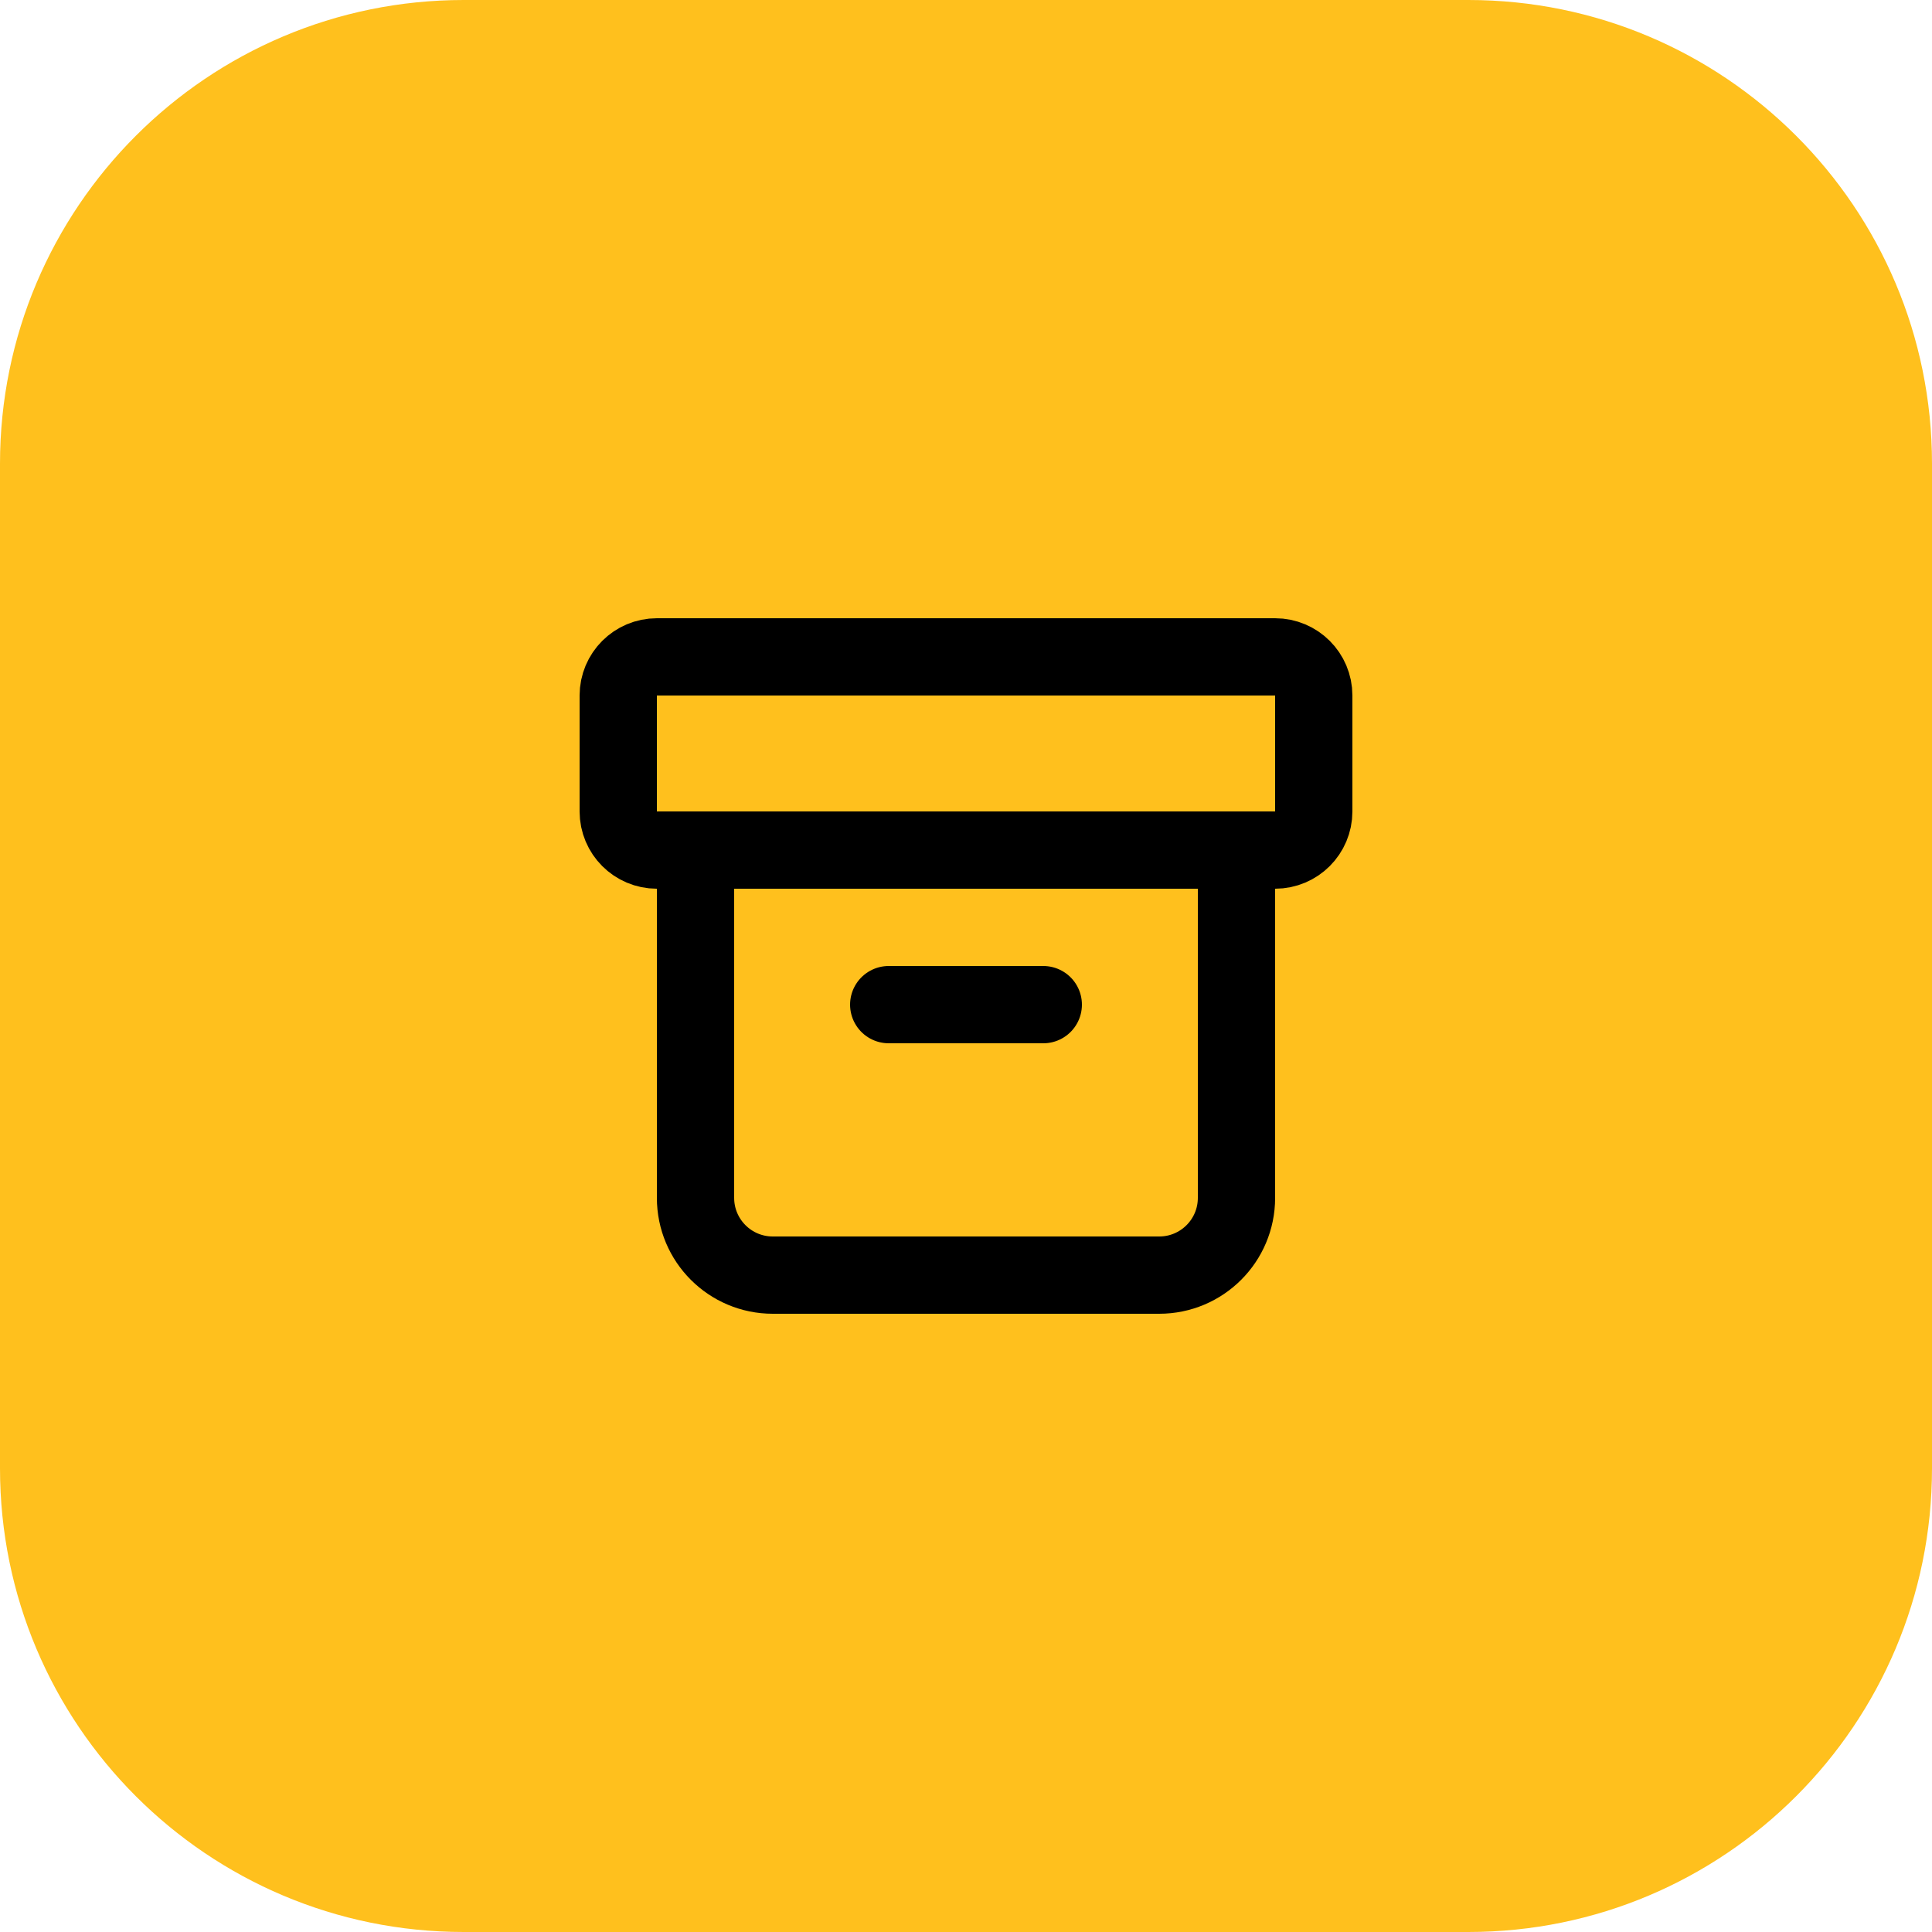
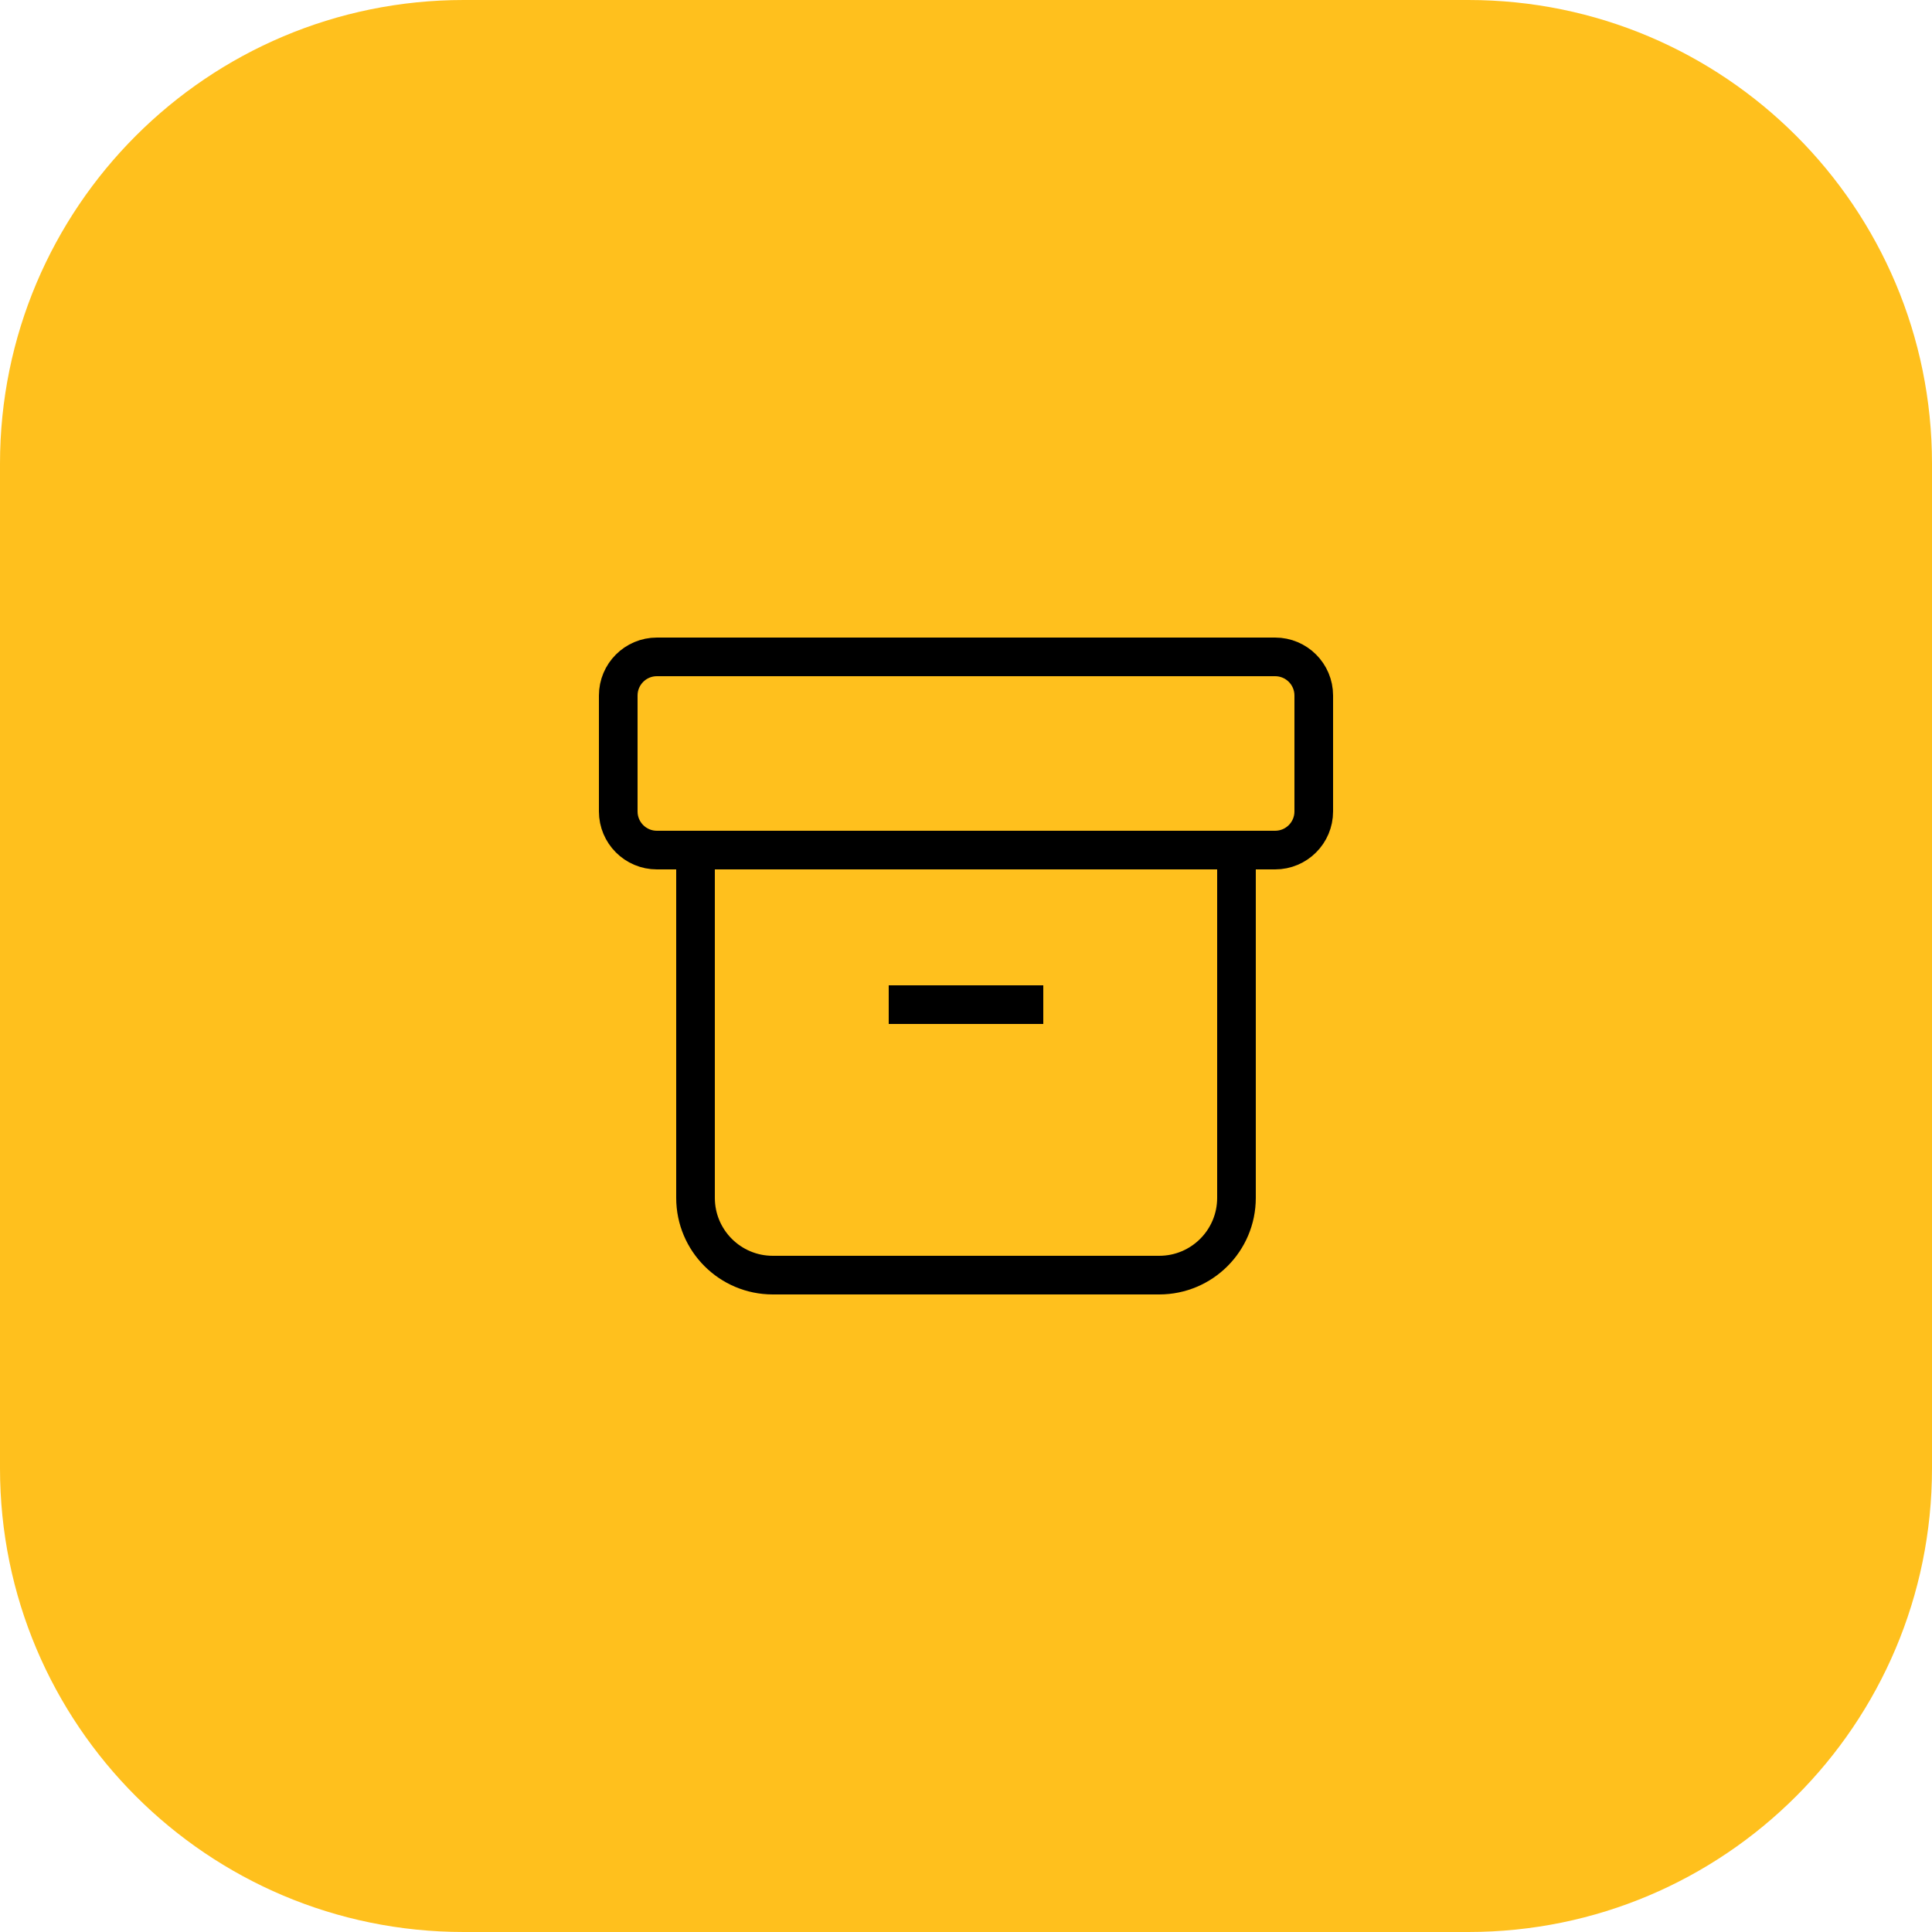
<svg xmlns="http://www.w3.org/2000/svg" width="50" height="50" viewBox="0 0 50 50" fill="none">
  <rect width="50" height="50" rx="12" fill="#FFC01D" />
-   <rect x="16" y="17" width="18" height="5" rx="1" stroke="black" stroke-width="2" stroke-linecap="round" stroke-linejoin="round" />
-   <path d="M18 22H32V31C32 32.105 31.105 33 30 33H20C18.895 33 18 32.105 18 31V22Z" stroke="black" stroke-width="2" stroke-linecap="round" stroke-linejoin="round" />
-   <path d="M23 26H27" stroke="black" stroke-width="2" stroke-linecap="round" stroke-linejoin="round" />
+   <rect x="16" y="17" width="18" height="5" rx="1" stroke="black" strokeWidth="2" strokeLinecap="round" strokeLinejoin="round" />
+   <path d="M18 22H32V31C32 32.105 31.105 33 30 33H20C18.895 33 18 32.105 18 31V22Z" stroke="black" strokeWidth="2" strokeLinecap="round" strokeLinejoin="round" />
+   <path d="M23 26H27" stroke="black" strokeWidth="2" strokeLinecap="round" strokeLinejoin="round" />
</svg>
